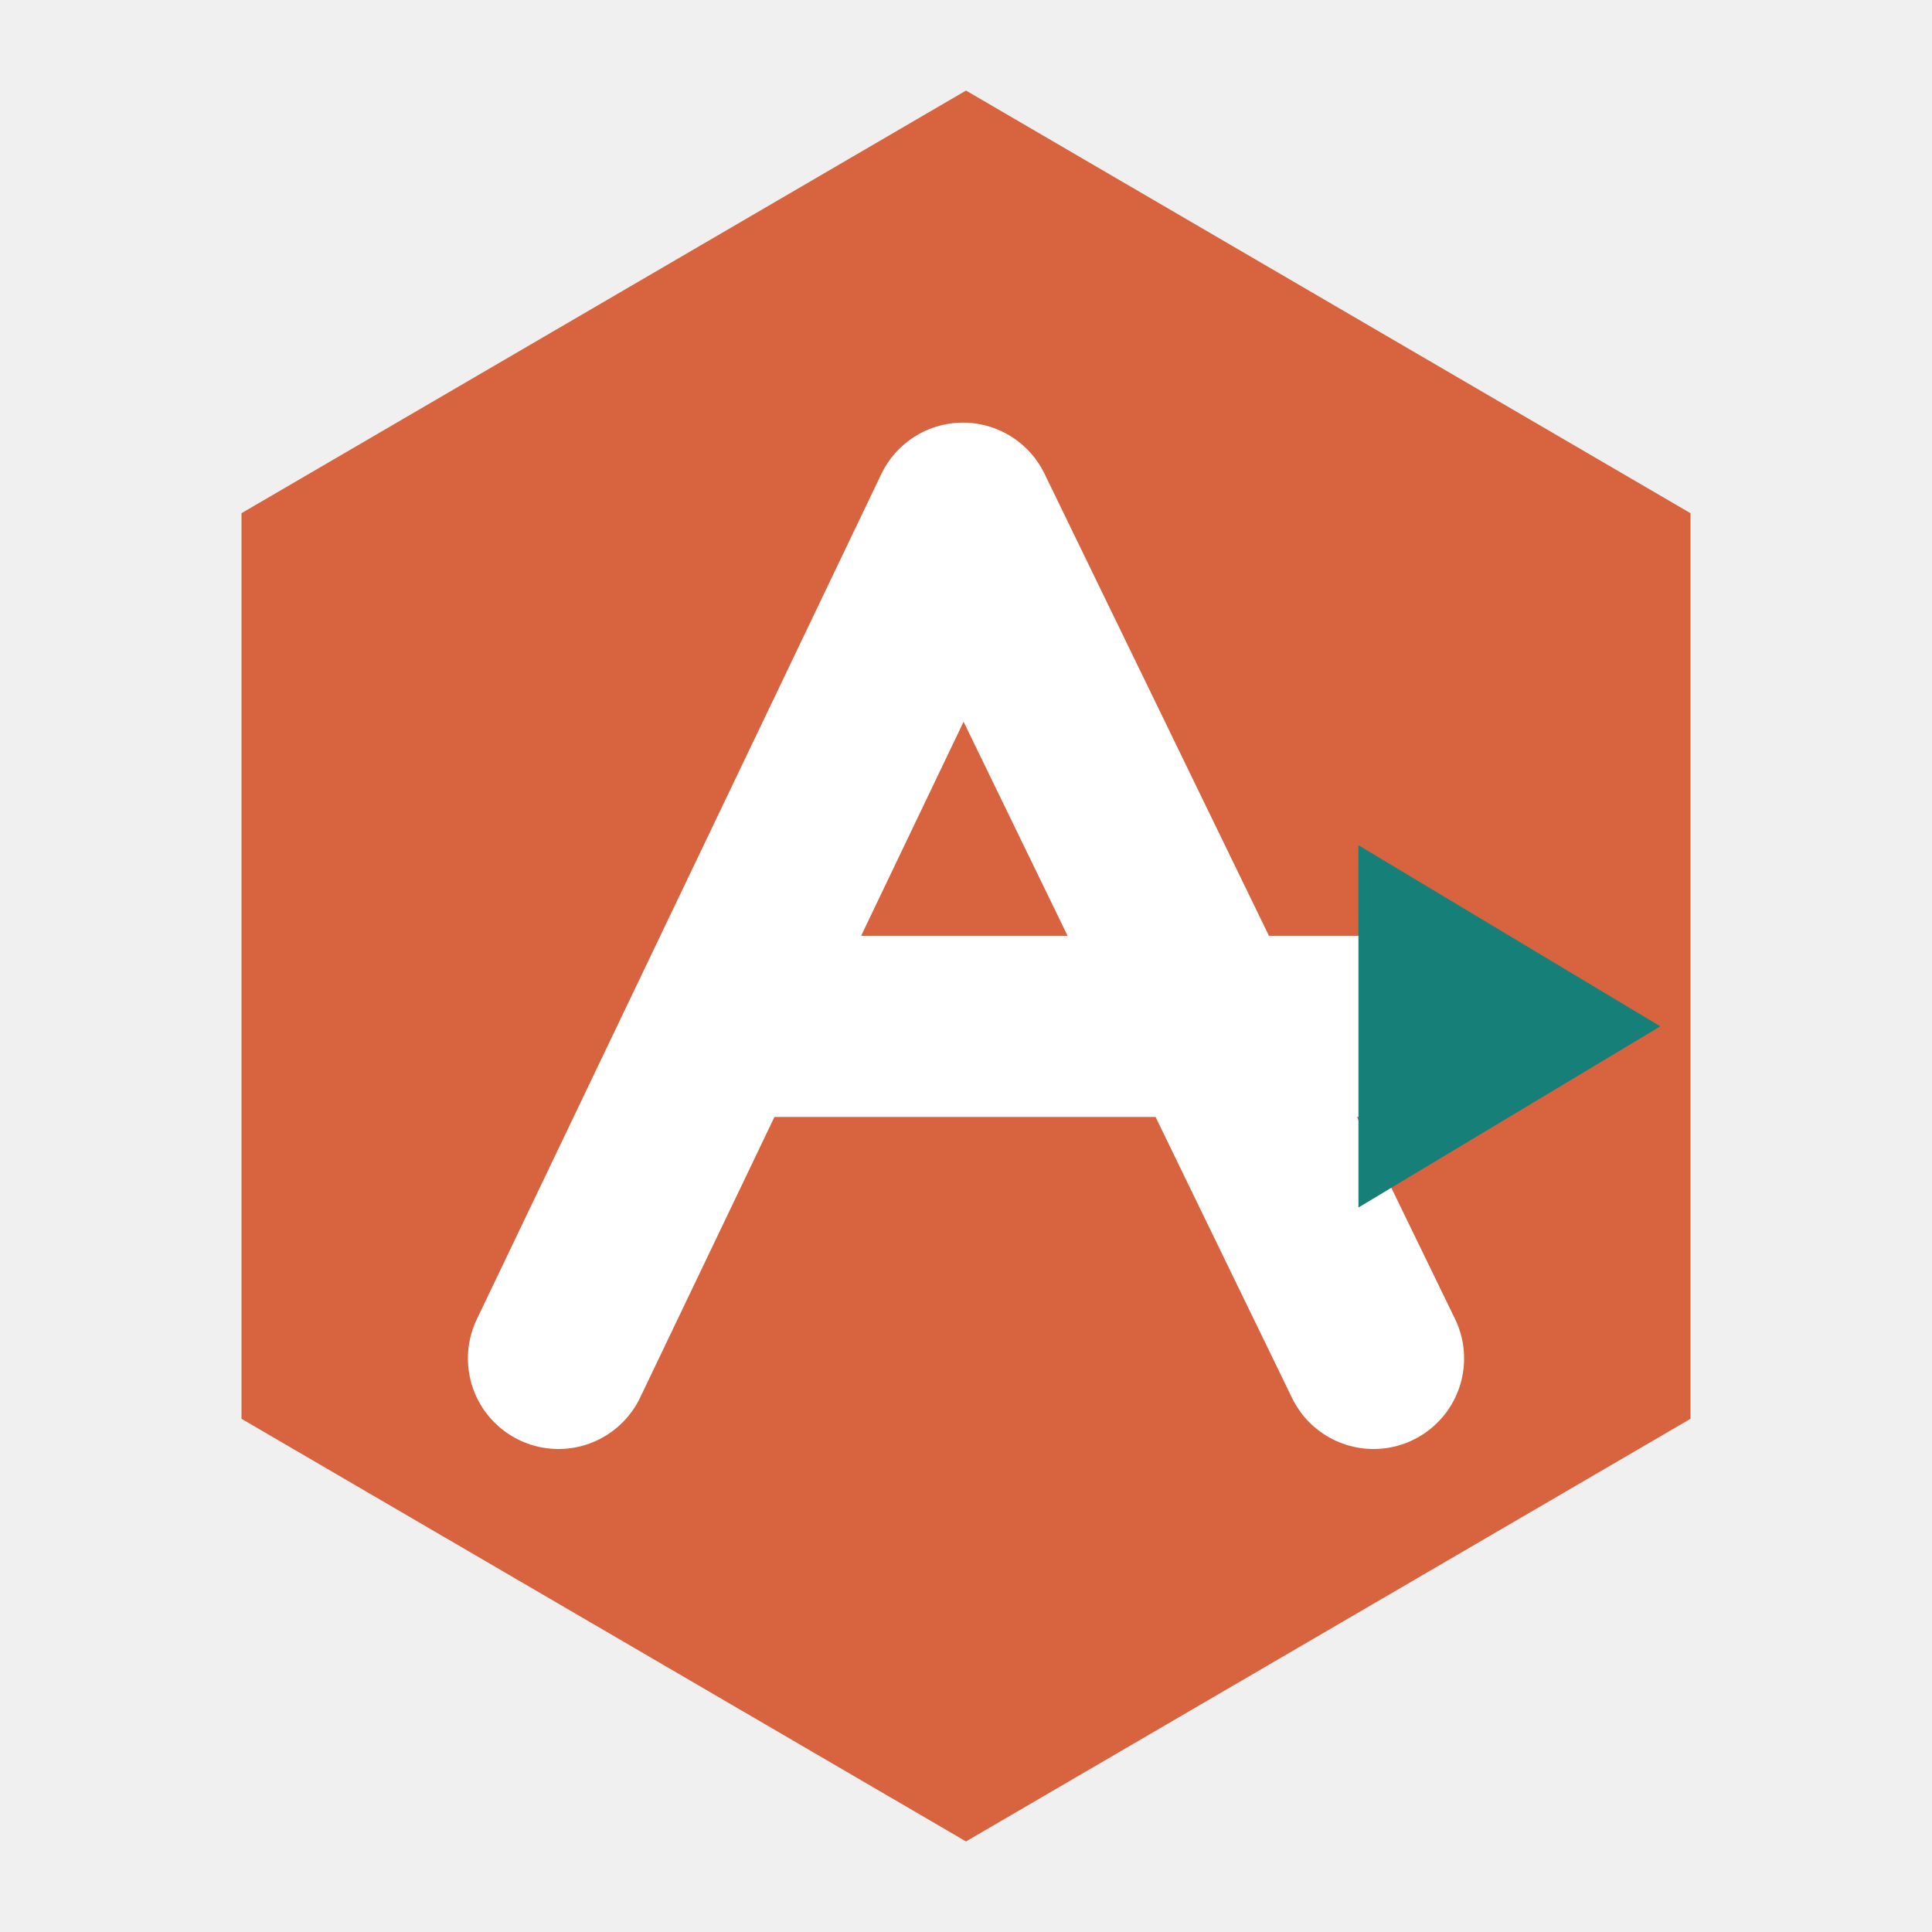
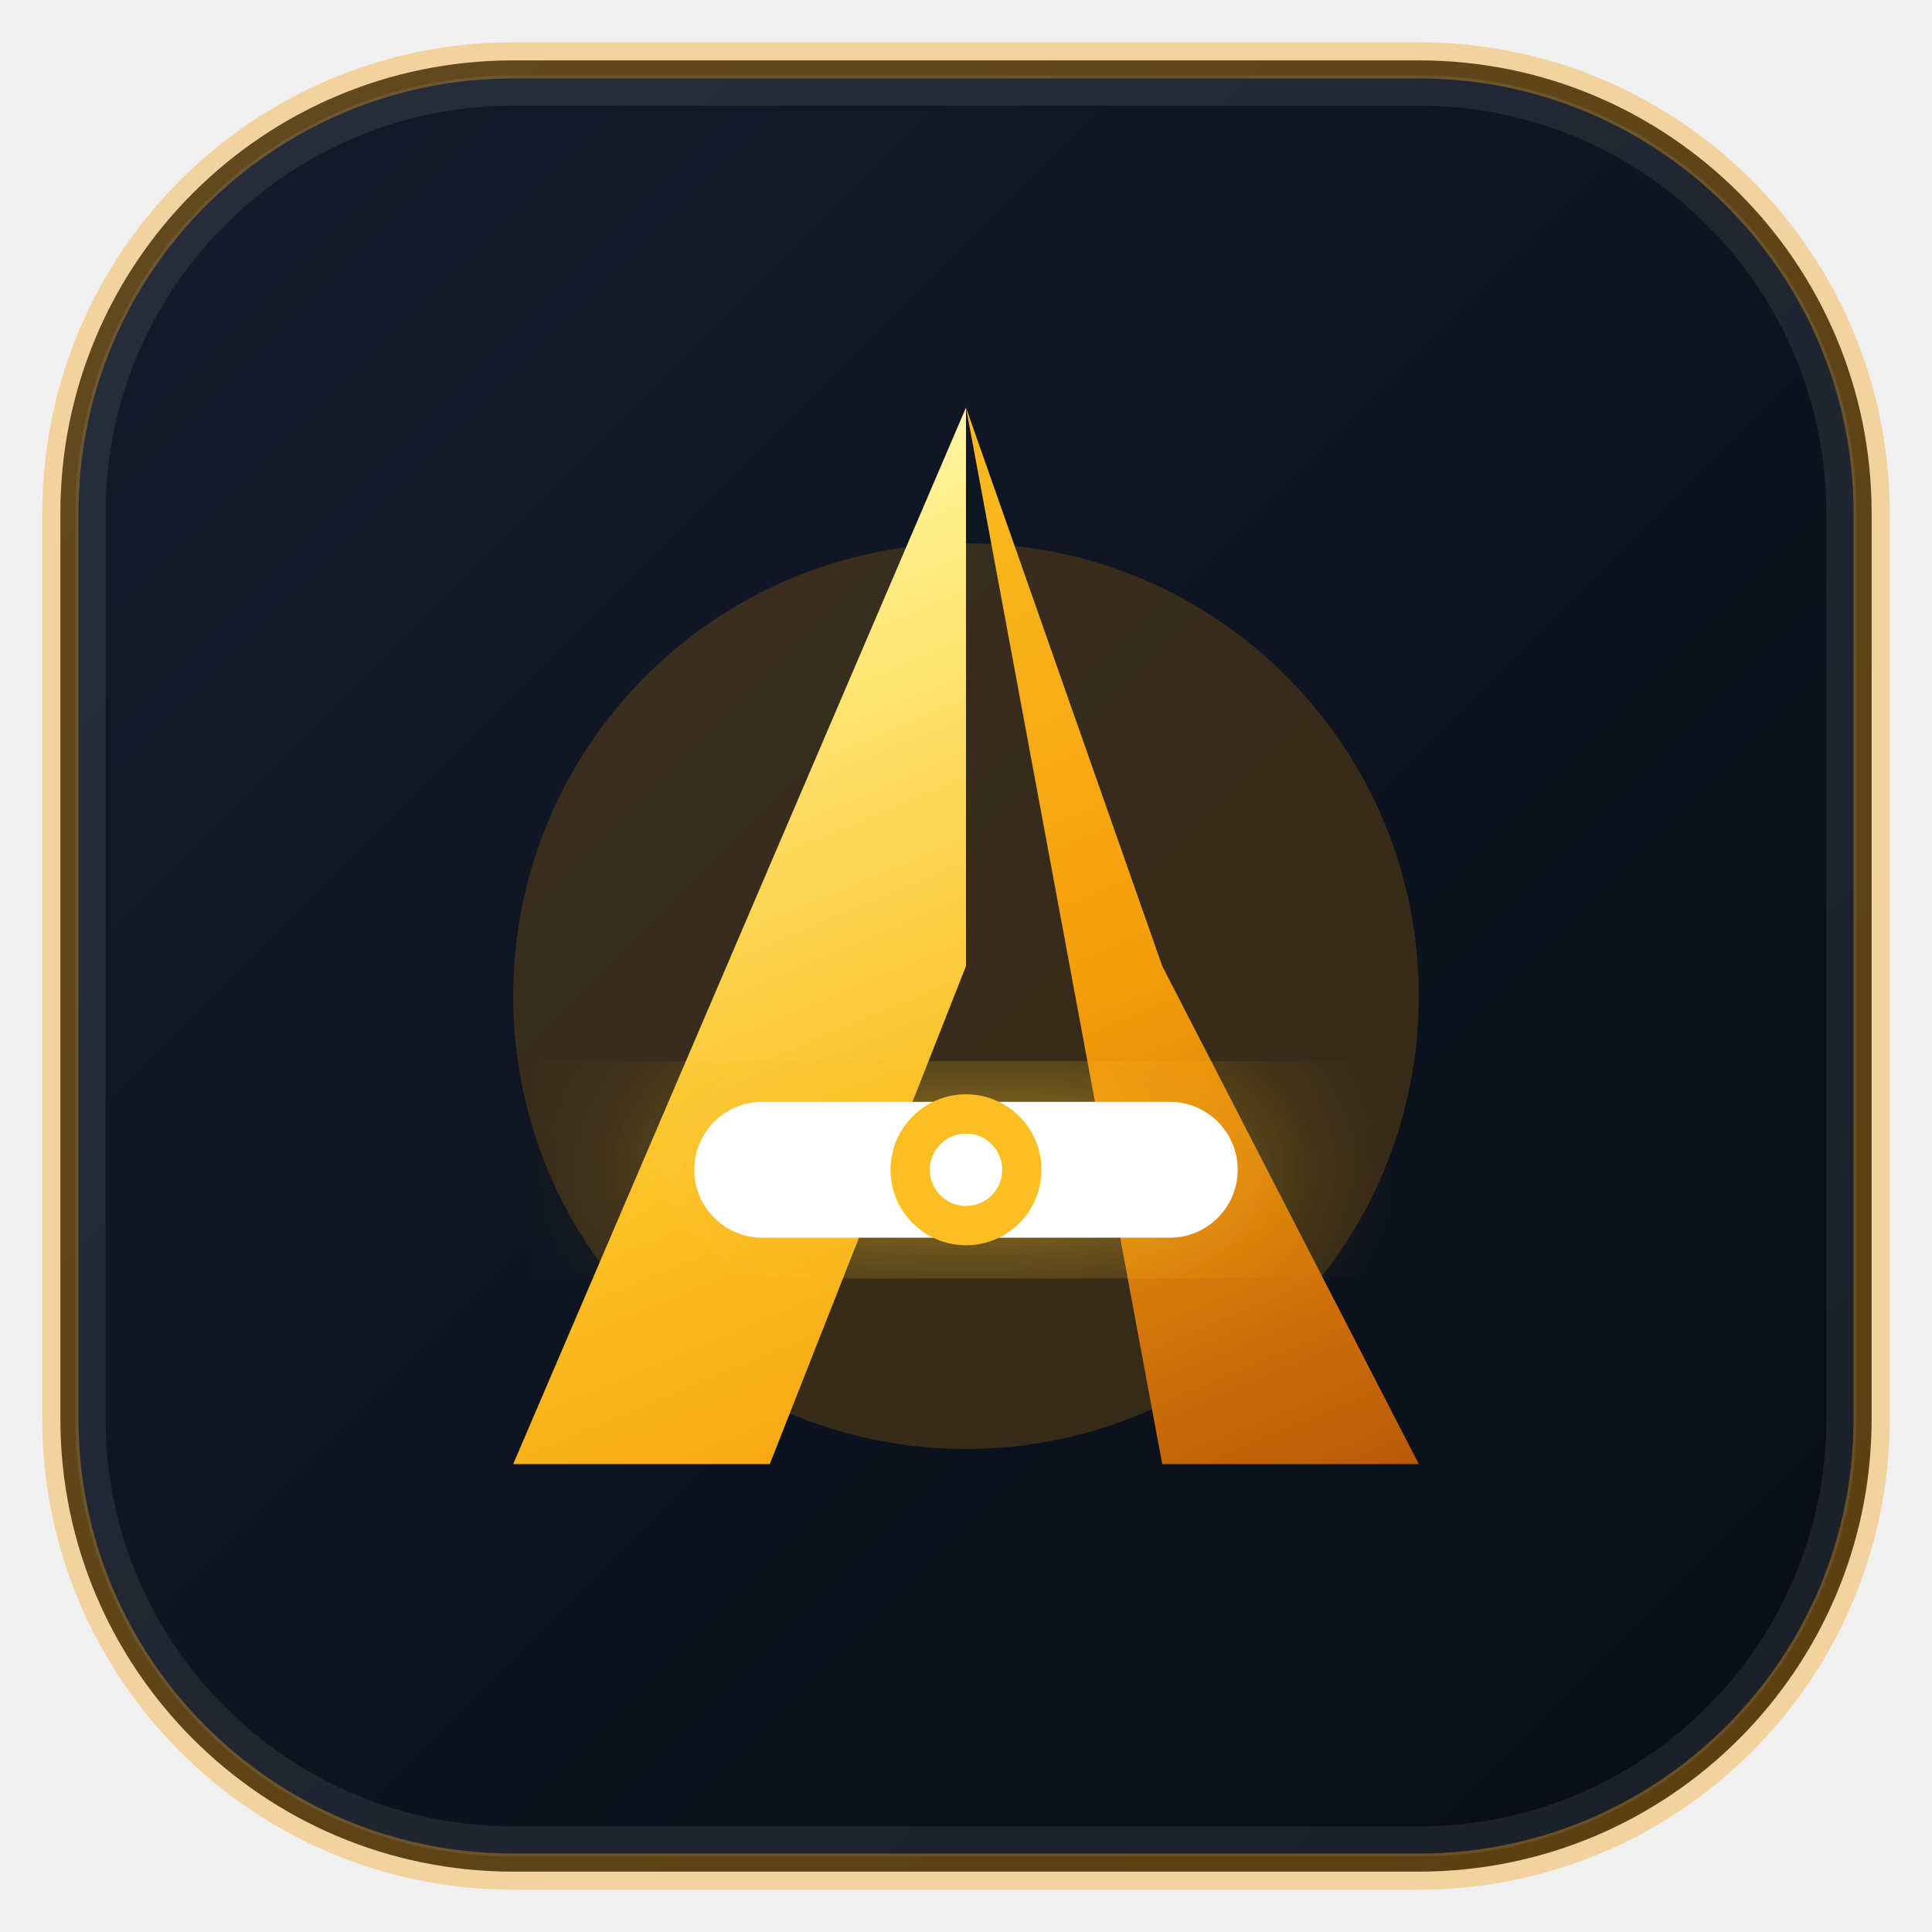
- <svg xmlns="http://www.w3.org/2000/svg" viewBox="0 0 64 64" role="img" aria-labelledby="title desc">
-   <path fill="#d8643f" d="M32 3 56 17v30L32 61 8 47V17L32 3Z" />
-   <path fill="none" stroke="#fff" stroke-linecap="round" stroke-linejoin="round" stroke-width="6" d="m18.5 45 13.4-28L45.5 45M24 34h23" />
-   <path fill="#167f78" d="m45 28 10 6-10 6V28Z" />
+ <svg xmlns="http://www.w3.org/2000/svg" viewBox="0 0 64 64" width="64" height="64" fill="none">
+   <defs>
+     <linearGradient id="markBg" x1="0" y1="0" x2="64" y2="64" gradientUnits="userSpaceOnUse">
+       <stop offset="0%" stop-color="#141c2c" />
+       <stop offset="100%" stop-color="#080c14" />
+     </linearGradient>
+     <linearGradient id="facetGoldL" x1="16" y1="12" x2="32" y2="50" gradientUnits="userSpaceOnUse">
+       <stop offset="0%" stop-color="#ffffff" />
+       <stop offset="25%" stop-color="#fef08a" />
+       <stop offset="70%" stop-color="#fbbf24" />
+       <stop offset="100%" stop-color="#f59e0b" />
+     </linearGradient>
+     <linearGradient id="facetGoldR" x1="32" y1="12" x2="48" y2="50" gradientUnits="userSpaceOnUse">
+       <stop offset="0%" stop-color="#fbbf24" />
+       <stop offset="50%" stop-color="#f59e0b" />
+       <stop offset="100%" stop-color="#b45309" />
+     </linearGradient>
+     <filter id="markGlow" x="-30%" y="-30%" width="160%" height="160%">
+       <feDropShadow dx="0" dy="0" stdDeviation="3" flood-color="#fbbf24" flood-opacity="0.8" />
+     </filter>
+   </defs>
+   <rect x="2" y="2" width="60" height="60" rx="15" fill="url(#markBg)" stroke="rgba(245, 158, 11, 0.35)" stroke-width="1.2" />
+   <rect x="3" y="3" width="58" height="58" rx="14" fill="none" stroke="rgba(255, 255, 255, 0.08)" stroke-width="1" />
+   <circle cx="32" cy="33" r="15" fill="#f59e0b" fill-opacity="0.18" />
+   <path d="M 32 13.5 L 17 48.5 L 25.5 48.5 L 32 32 Z" fill="url(#facetGoldL)" />
+   <path d="M 32 13.5 L 38.5 32 L 47 48.5 L 38.5 48.5 Z" fill="url(#facetGoldR)" />
+   <rect x="23" y="36.5" width="18" height="4.5" rx="2.25" fill="#ffffff" filter="url(#markGlow)" />
+   <circle cx="32" cy="38.75" r="2.5" fill="#fbbf24" />
+   <circle cx="32" cy="38.75" r="1.2" fill="#ffffff" />
</svg>
